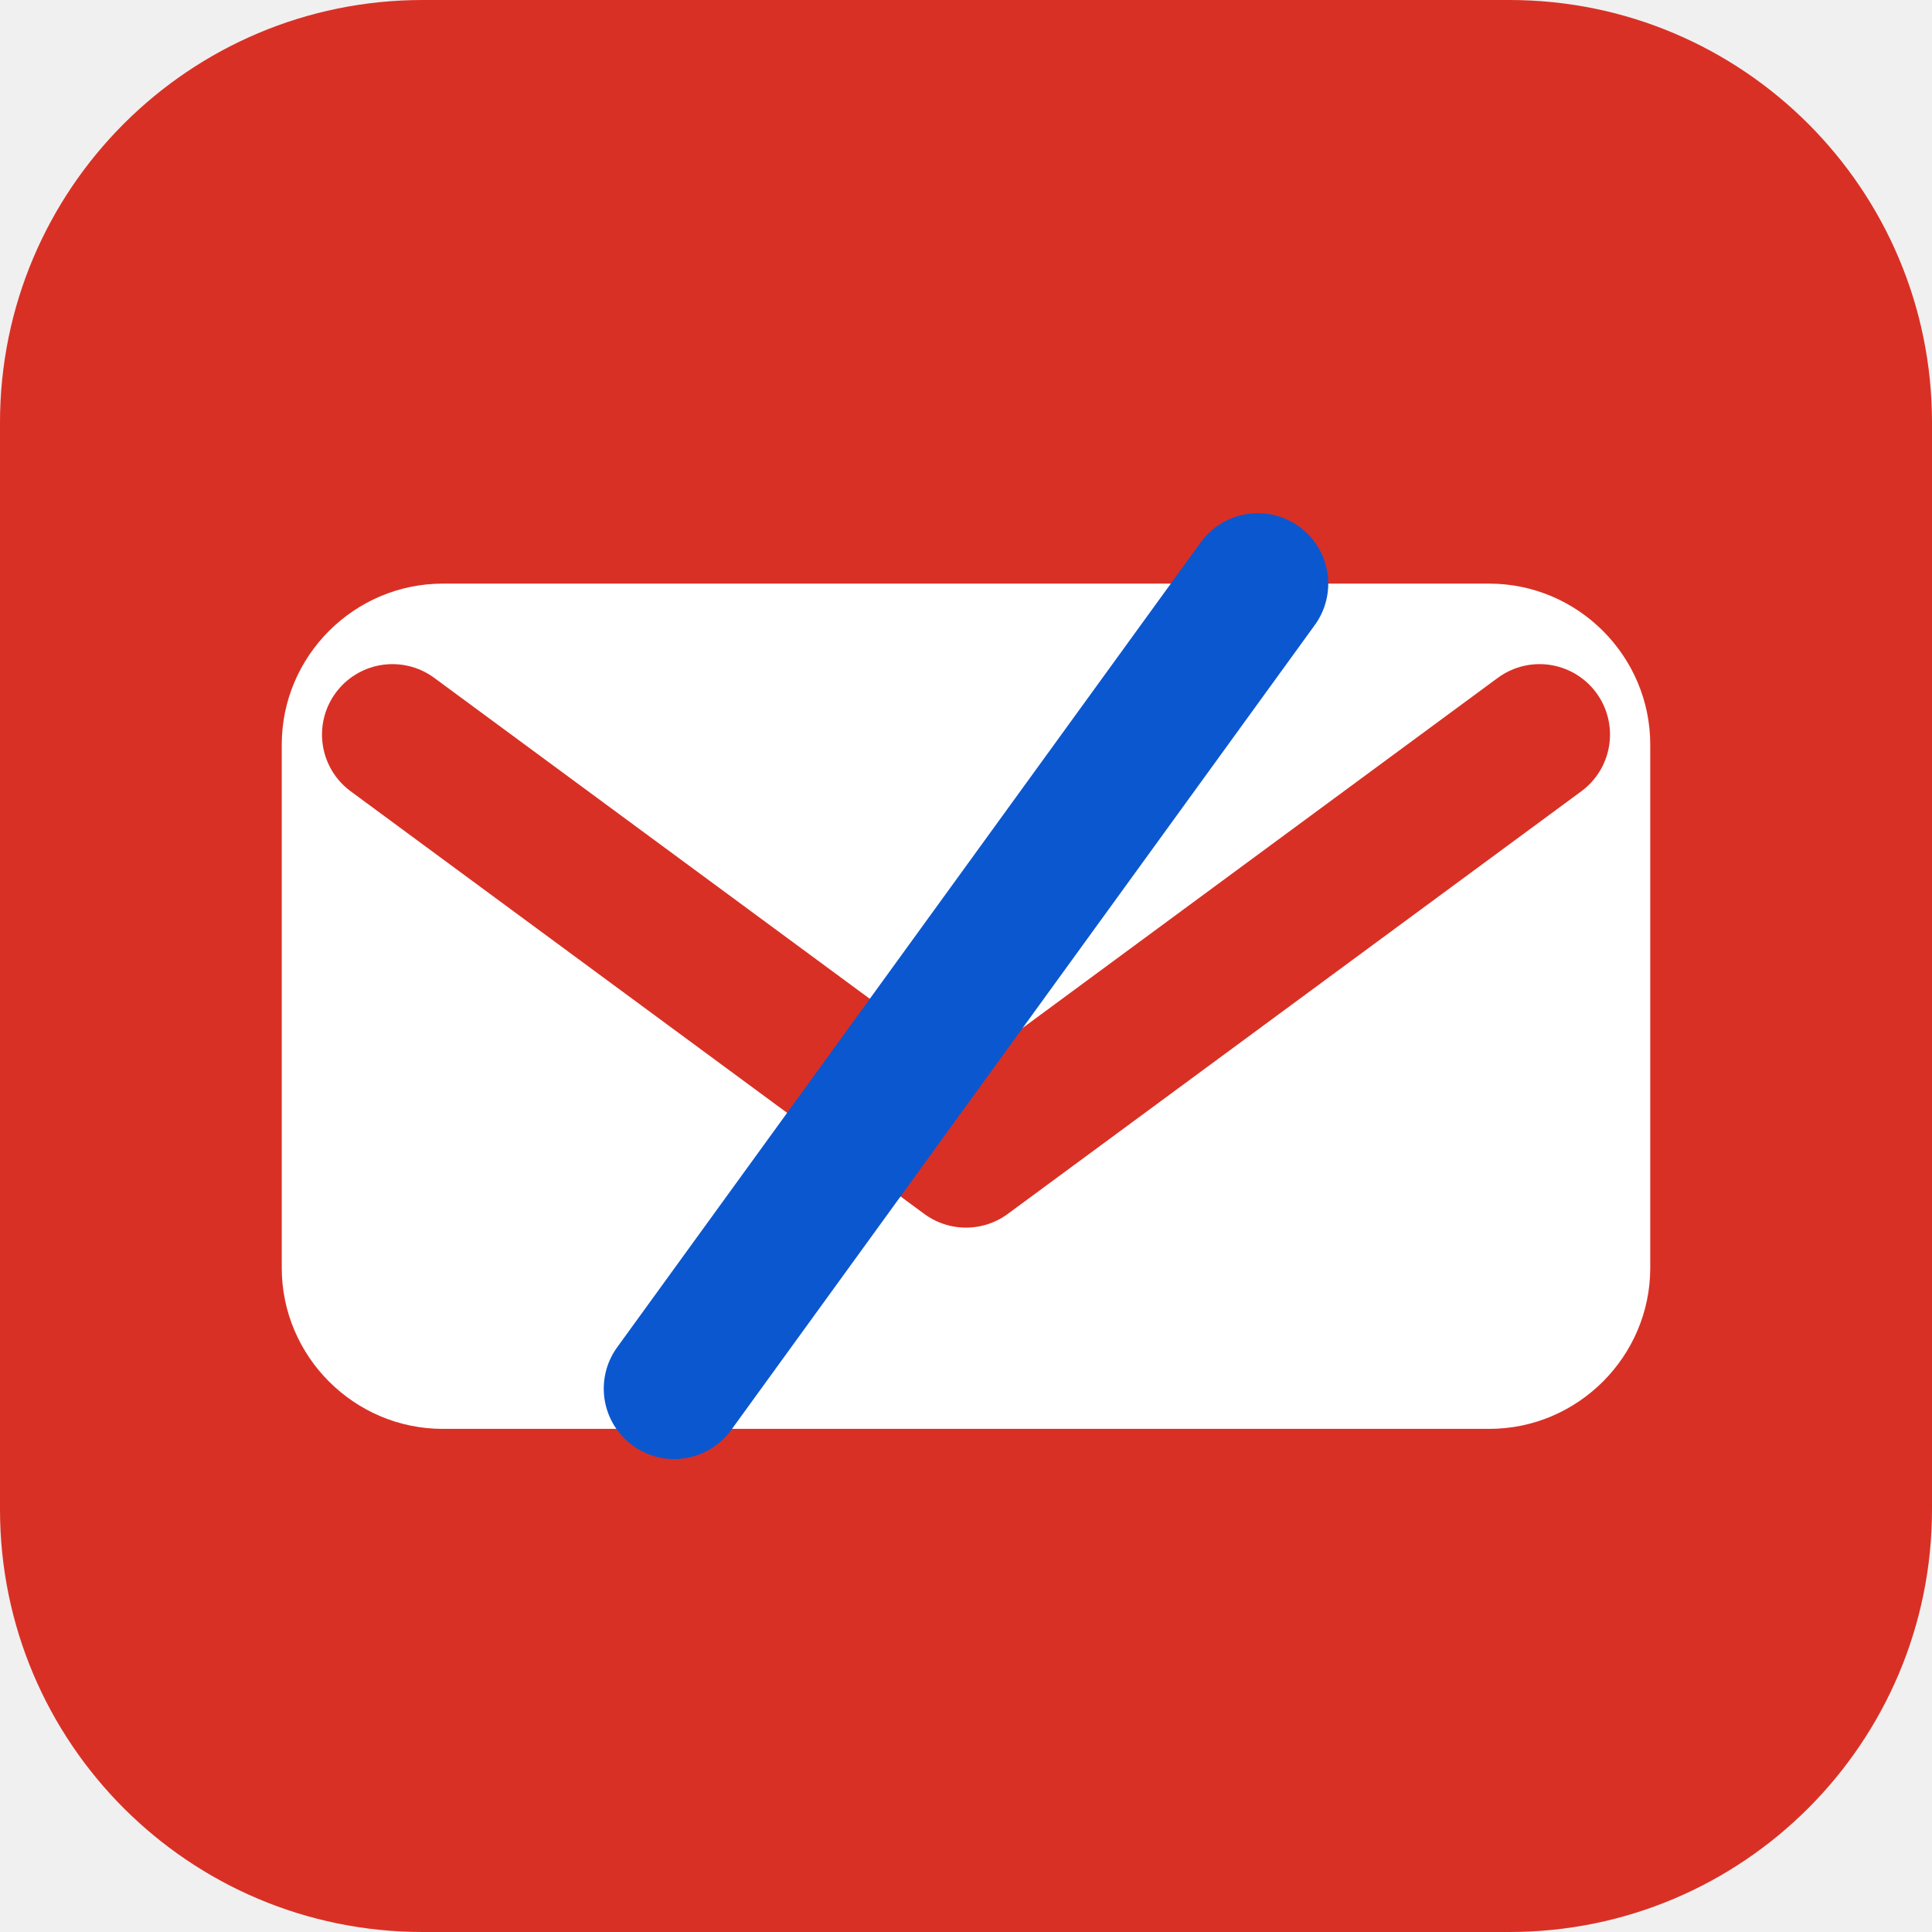
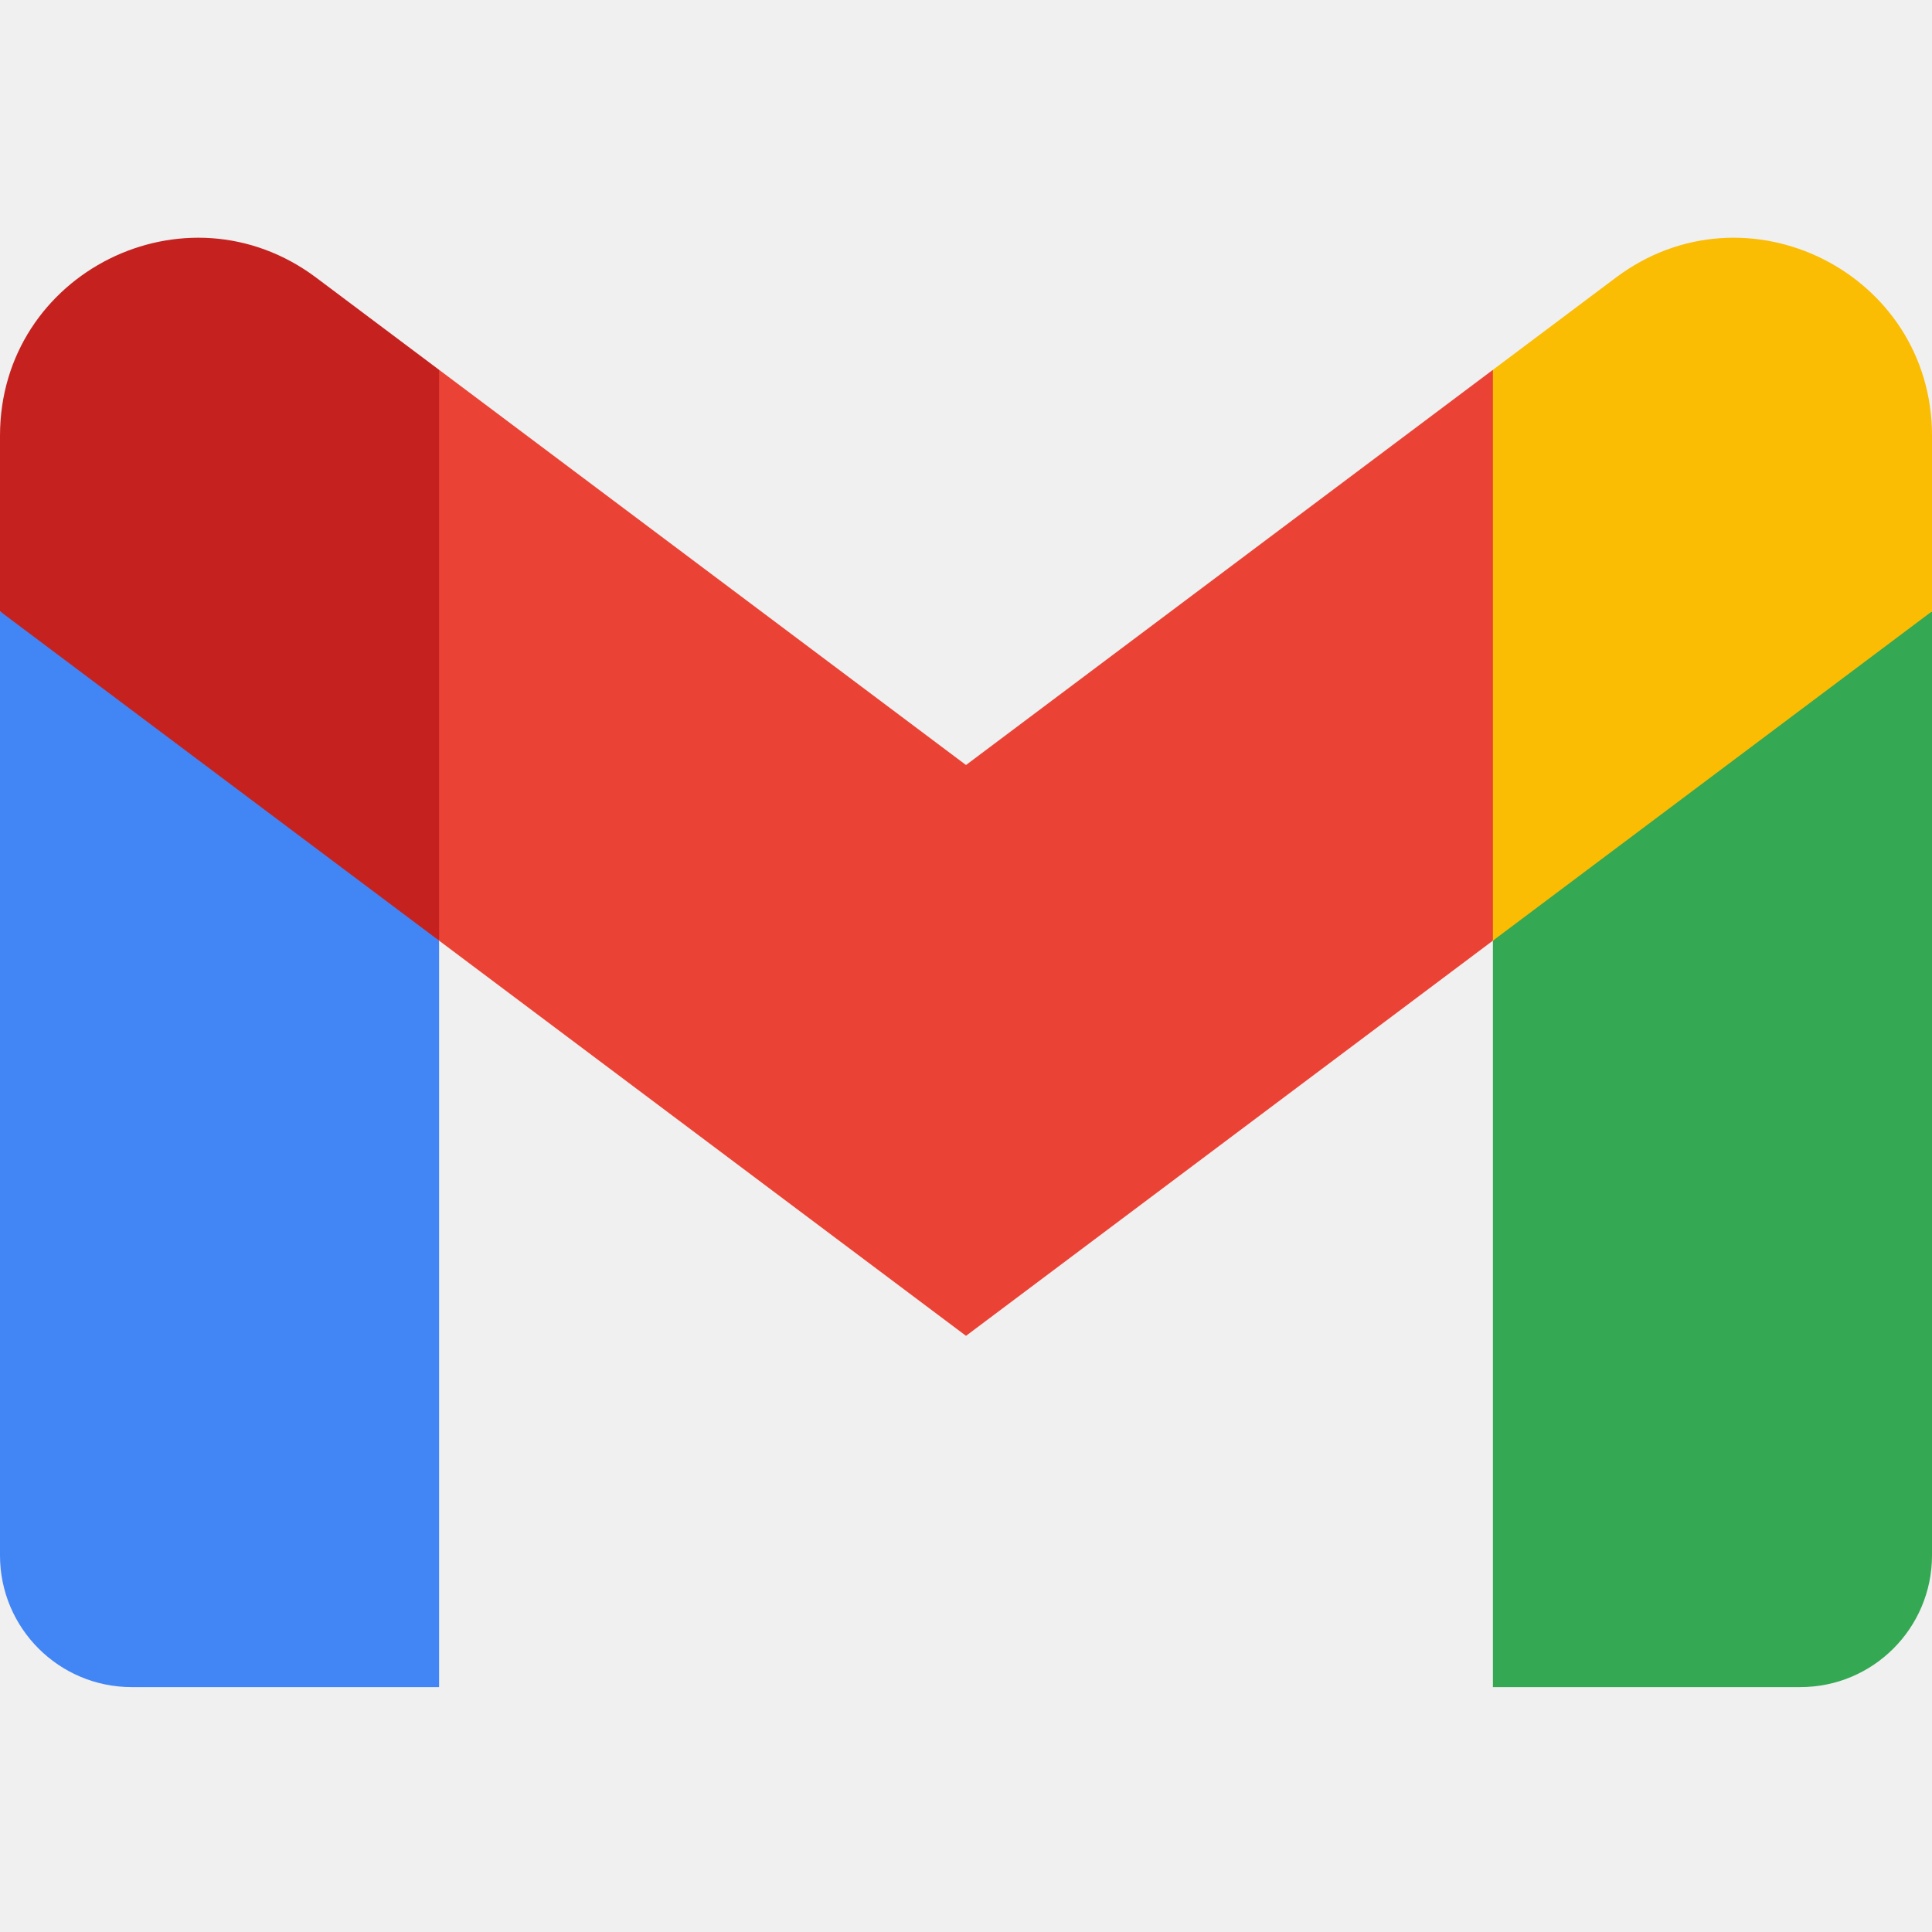
- <svg xmlns="http://www.w3.org/2000/svg" width="192" height="192" viewBox="0 0 192 192" role="img" aria-label="MailX">
-   <rect width="192" height="192" rx="42" fill="#d93025" />
-   <path d="M44 58h104c8.8 0 16 7.2 16 16v52c0 8.8-7.2 16-16 16H44c-8.8 0-16-7.2-16-16V74c0-8.8 7.2-16 16-16Z" fill="#fff" />
-   <path d="m39 73 57 42 57-42" fill="none" stroke="#d93025" stroke-width="14" stroke-linecap="round" stroke-linejoin="round" />
-   <path d="m67 138 58-80" stroke="#0b57d0" stroke-width="14" stroke-linecap="round" />
+ <svg xmlns="http://www.w3.org/2000/svg" width="800px" height="800px" viewBox="0 -31.5 256 256" version="1.1" preserveAspectRatio="xMidYMid">
+   <g>
+     <path d="M58.182,192.05 L58.182,93.14 L27.507,65.077 L0,49.504 L0,174.595 C0,184.253 7.825,192.05 17.455,192.05 L58.182,192.05 Z" fill="#4285F4">
+ 
+ </path>
+     <path d="M197.818,192.05 L238.545,192.05 C248.204,192.05 256,184.224 256,174.595 L256,49.504 L224.844,67.342 L197.818,93.14 L197.818,192.05 Z" fill="#34A853">
+ 
+ </path>
+     <polygon fill="#EA4335" points="58.182 93.14 54.008 54.493 58.182 17.504 128 69.868 197.818 17.504 202.487 52.496 197.818 93.14 128 145.504">
+ 
+ </polygon>
+     <path d="M197.818,17.504 L197.818,93.14 L256,49.504 L256,26.231 C256,4.646 231.36,-7.66 214.109,5.286 L197.818,17.504 Z" fill="#FBBC04">
+ 
+ </path>
+     <path d="M0,49.504 L26.759,69.573 L58.182,93.14 L58.182,17.504 L41.891,5.286 C24.611,-7.66 0,4.646 0,26.231 L0,49.504 Z" fill="#C5221F">
+ 
+ </path>
+   </g>
</svg>
